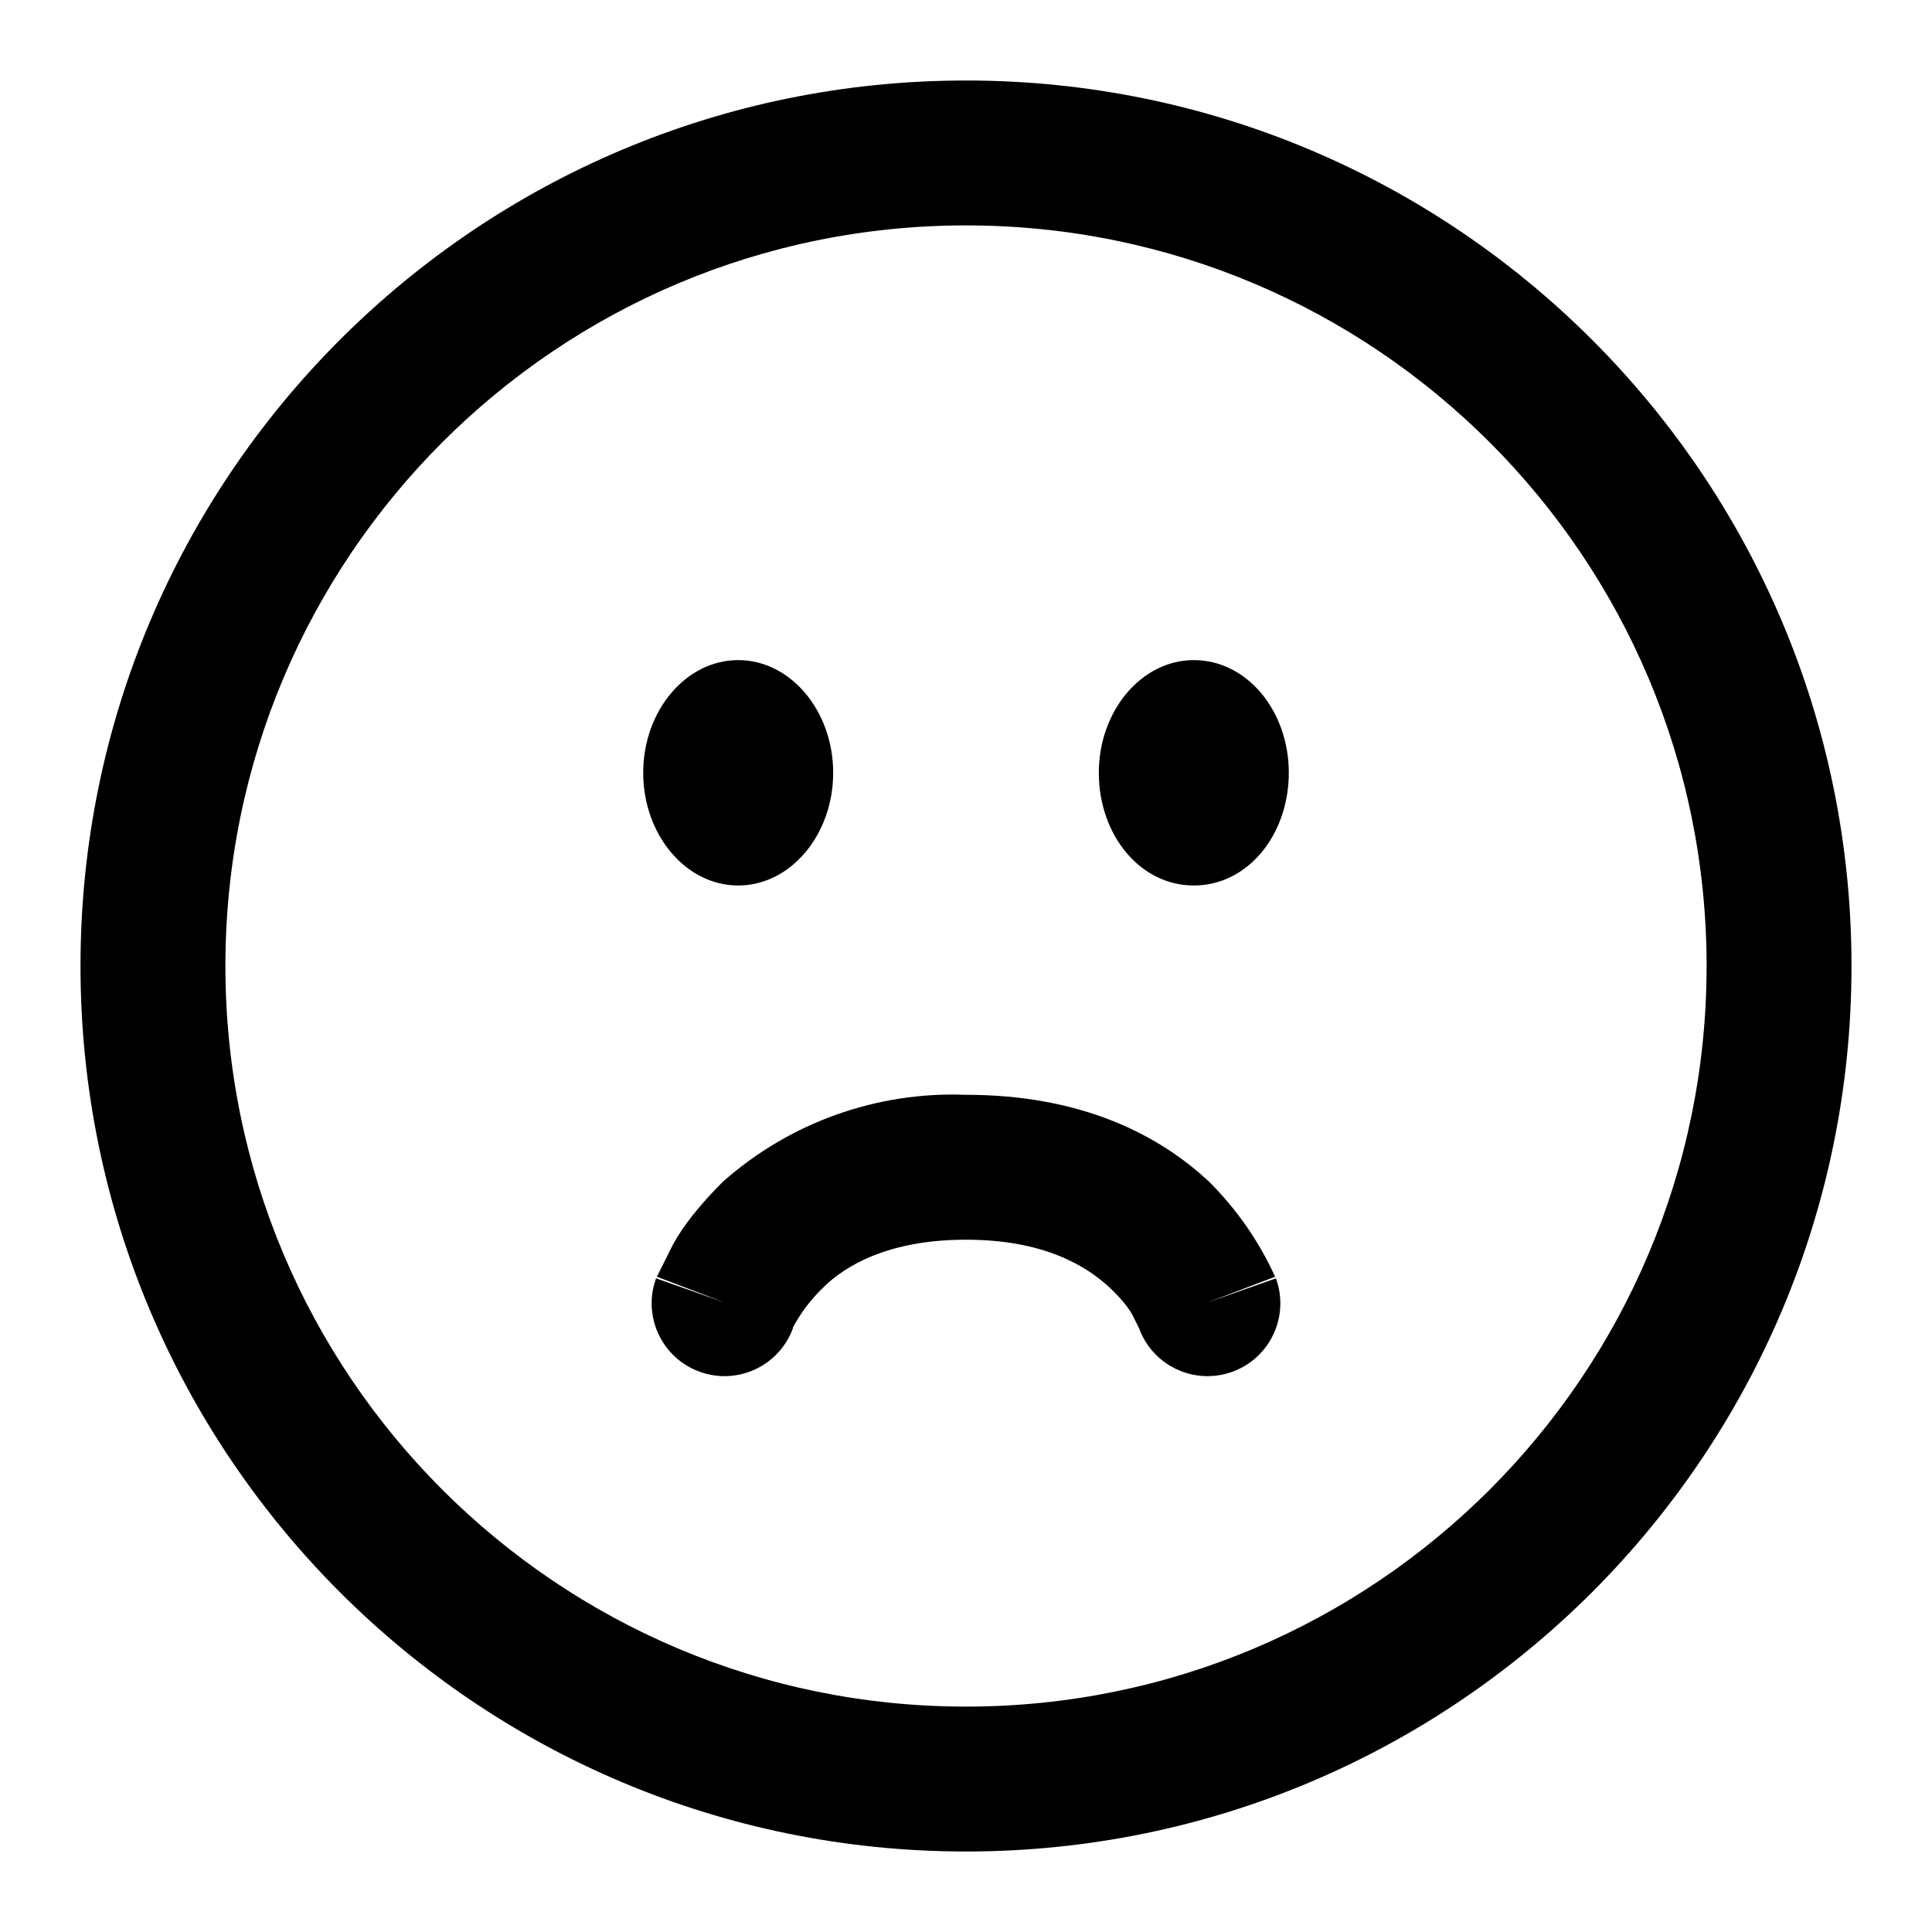
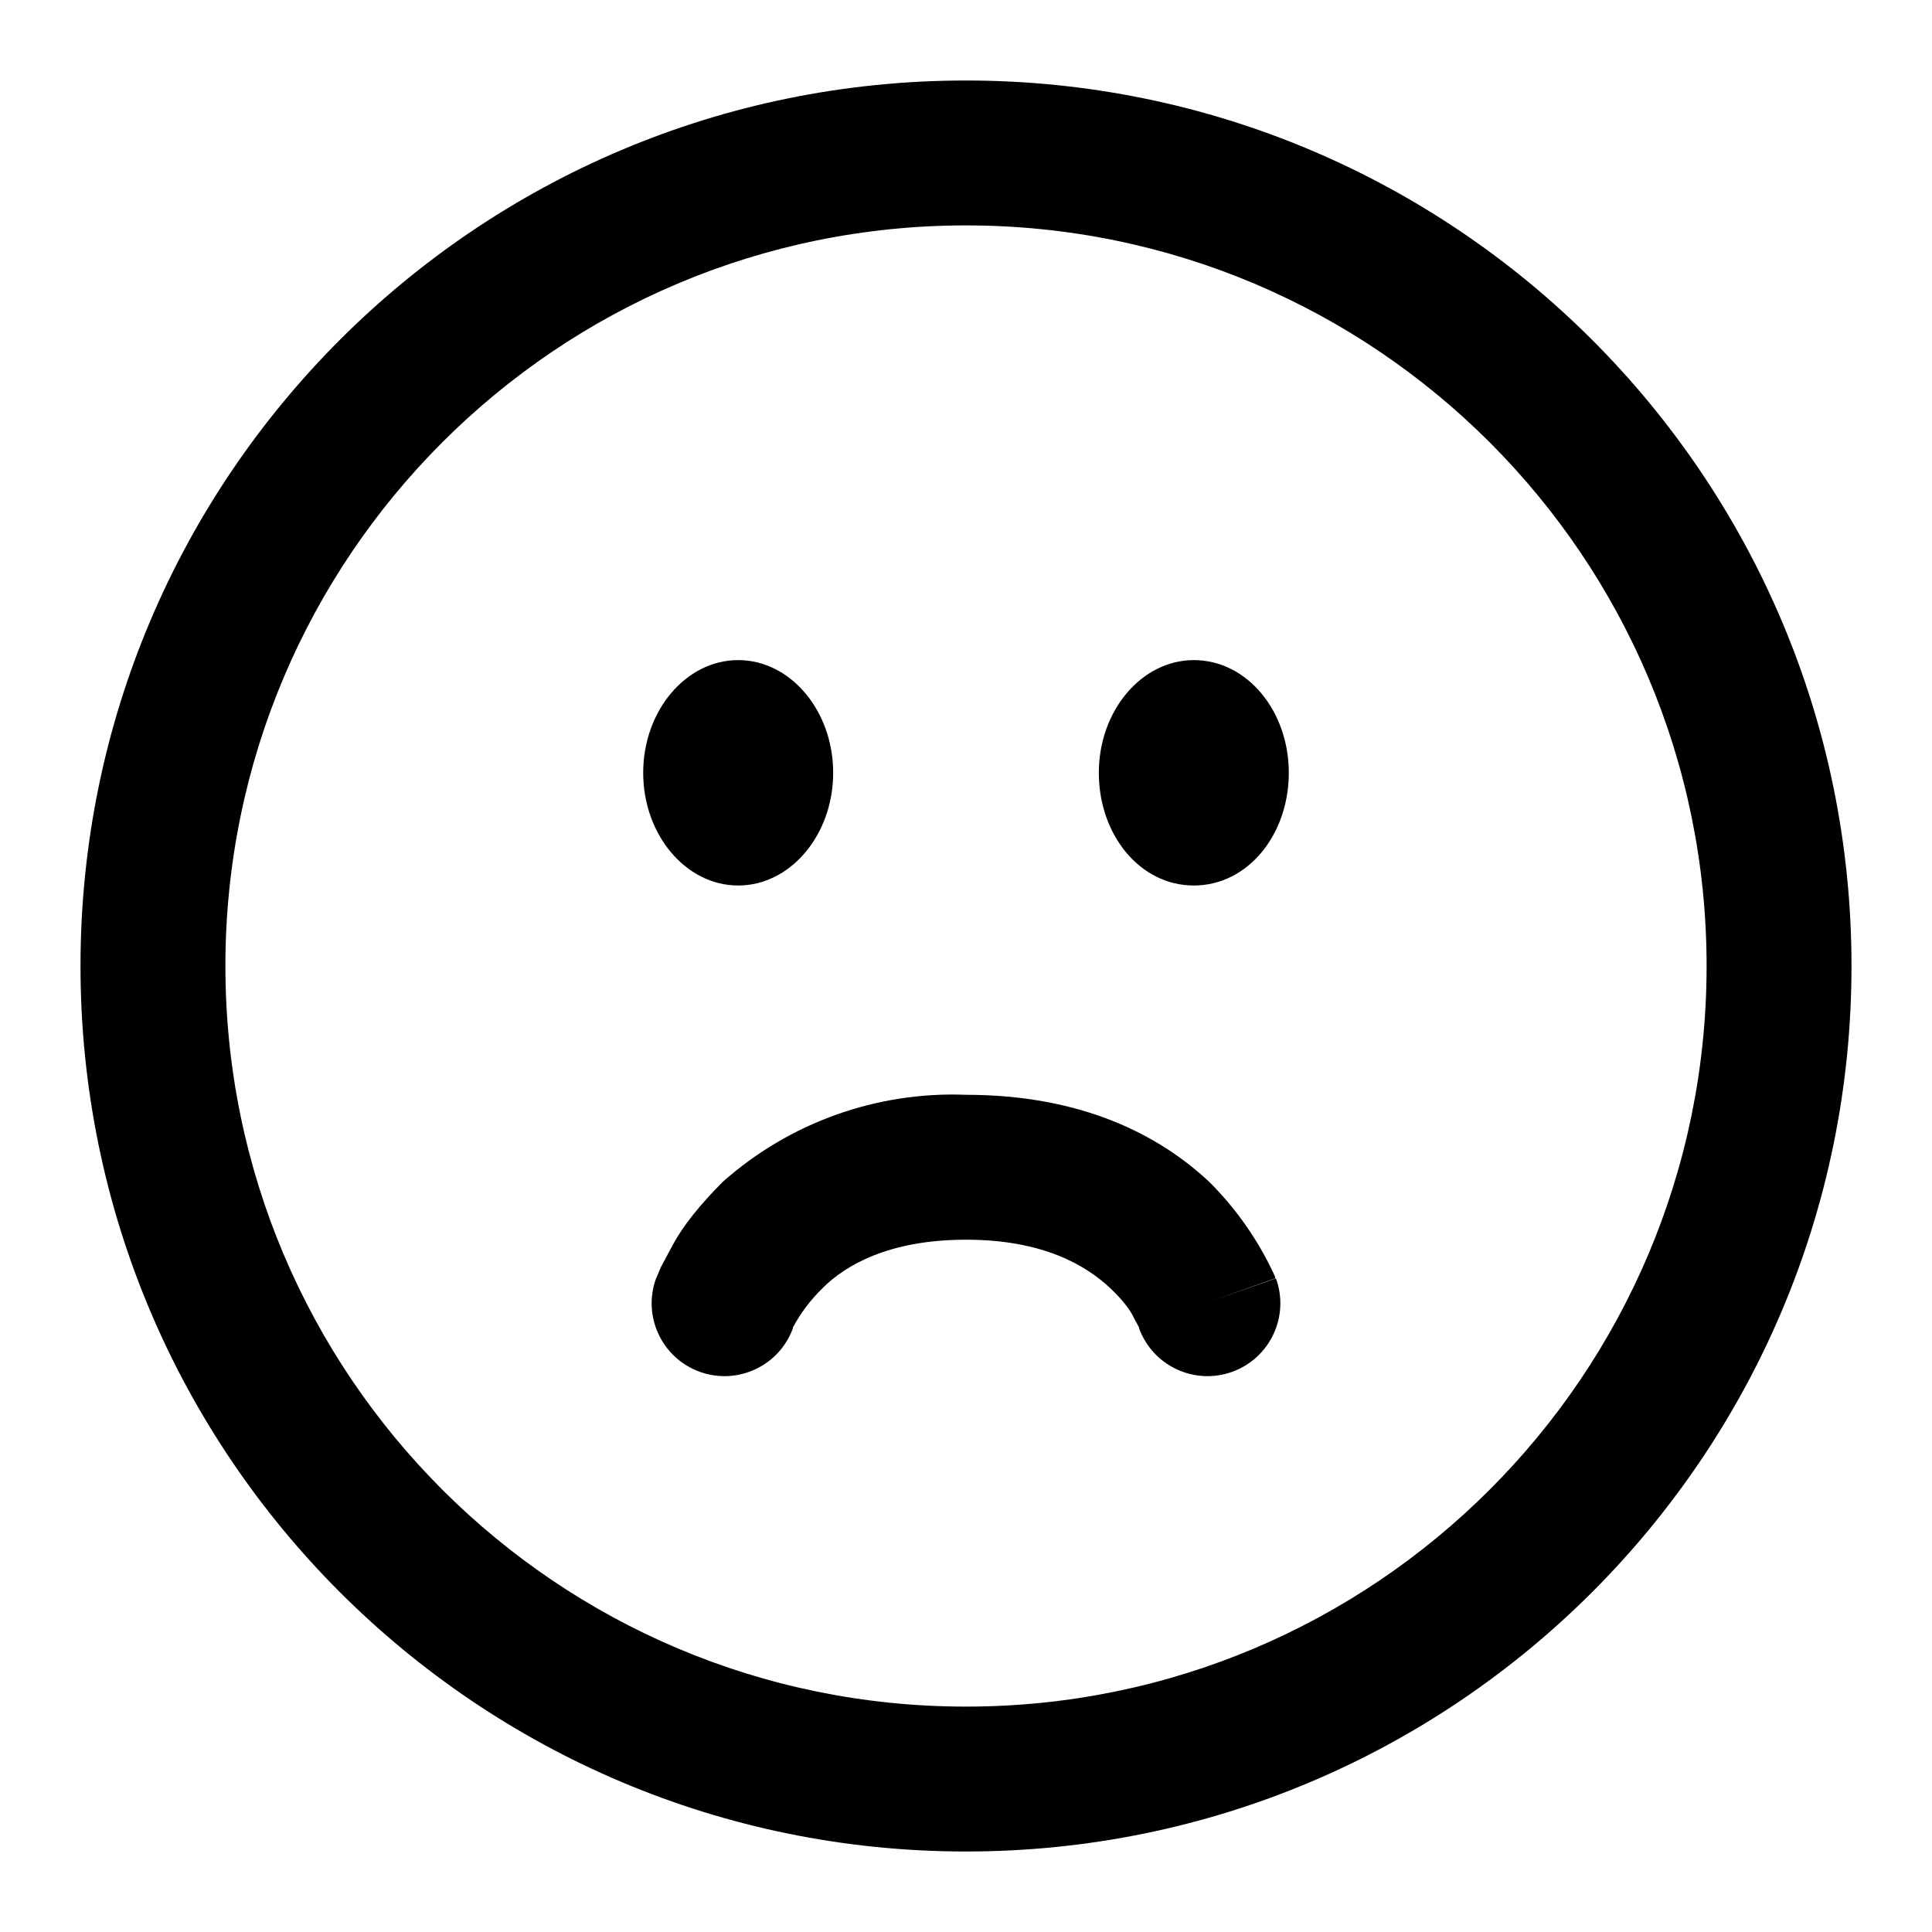
<svg xmlns="http://www.w3.org/2000/svg" viewBox="0 0 24 24" width="24" height="24">
-   <path fill-rule="evenodd" d="M12 13.6C13.44 13.6 14.4 14.1 15.02 14.68A4 4 0 0 1 15.84 15.86L15 16.18L15.85 15.88A.9 .9 0 0 1 14.15 16.5L14.09 16.38Q14.02 16.22 13.79 16C13.49 15.72 12.96 15.4 12 15.4C11.04 15.4 10.5 15.72 10.22 16A2 2 0 0 0 9.85 16.49L9.85 16.5A.9 .9 0 0 1 8.15 15.88L9 16.18L8.16 15.86L8.36 15.46Q8.55 15.11 8.98 14.68A4.3 4.3 0 0 1 12 13.6" clip-rule="evenodd" />
+   <path fill-rule="evenodd" d="M12 13.6c1.44 0 2.4.5 3.02 1.08a4 4 0 0 1 .82 1.18v.02l-.84.3.85-.3a.9.9 0 0 1-1.7.62v-.01l-.06-.11q-.07-.16-.3-.38c-.3-.28-.83-.6-1.79-.6s-1.5.32-1.78.6a2 2 0 0 0-.37.49v.01a.9.9 0 0 1-1.7-.62l.85.3-.85-.3.01-.02.05-.12.15-.28q.19-.35.62-.78A4.3 4.3 0 0 1 12 13.6m2.15 2.89.8-.29z" clip-rule="evenodd" />
  <path d="M9.17 8.2c.65 0 1.18.63 1.18 1.4S9.82 11 9.17 11s-1.18-.63-1.18-1.4.53-1.4 1.18-1.4m5.66 0c.66 0 1.18.63 1.18 1.4S15.5 11 14.83 11s-1.18-.63-1.18-1.4.53-1.4 1.18-1.4" />
  <path fill-rule="evenodd" d="M12 1a11 11 0 1 1 0 22 11 11 0 0 1 0-22m0 1.8a9.2 9.2 0 1 0 0 18.4 9.2 9.2 0 0 0 0-18.4" clip-rule="evenodd" />
</svg>
